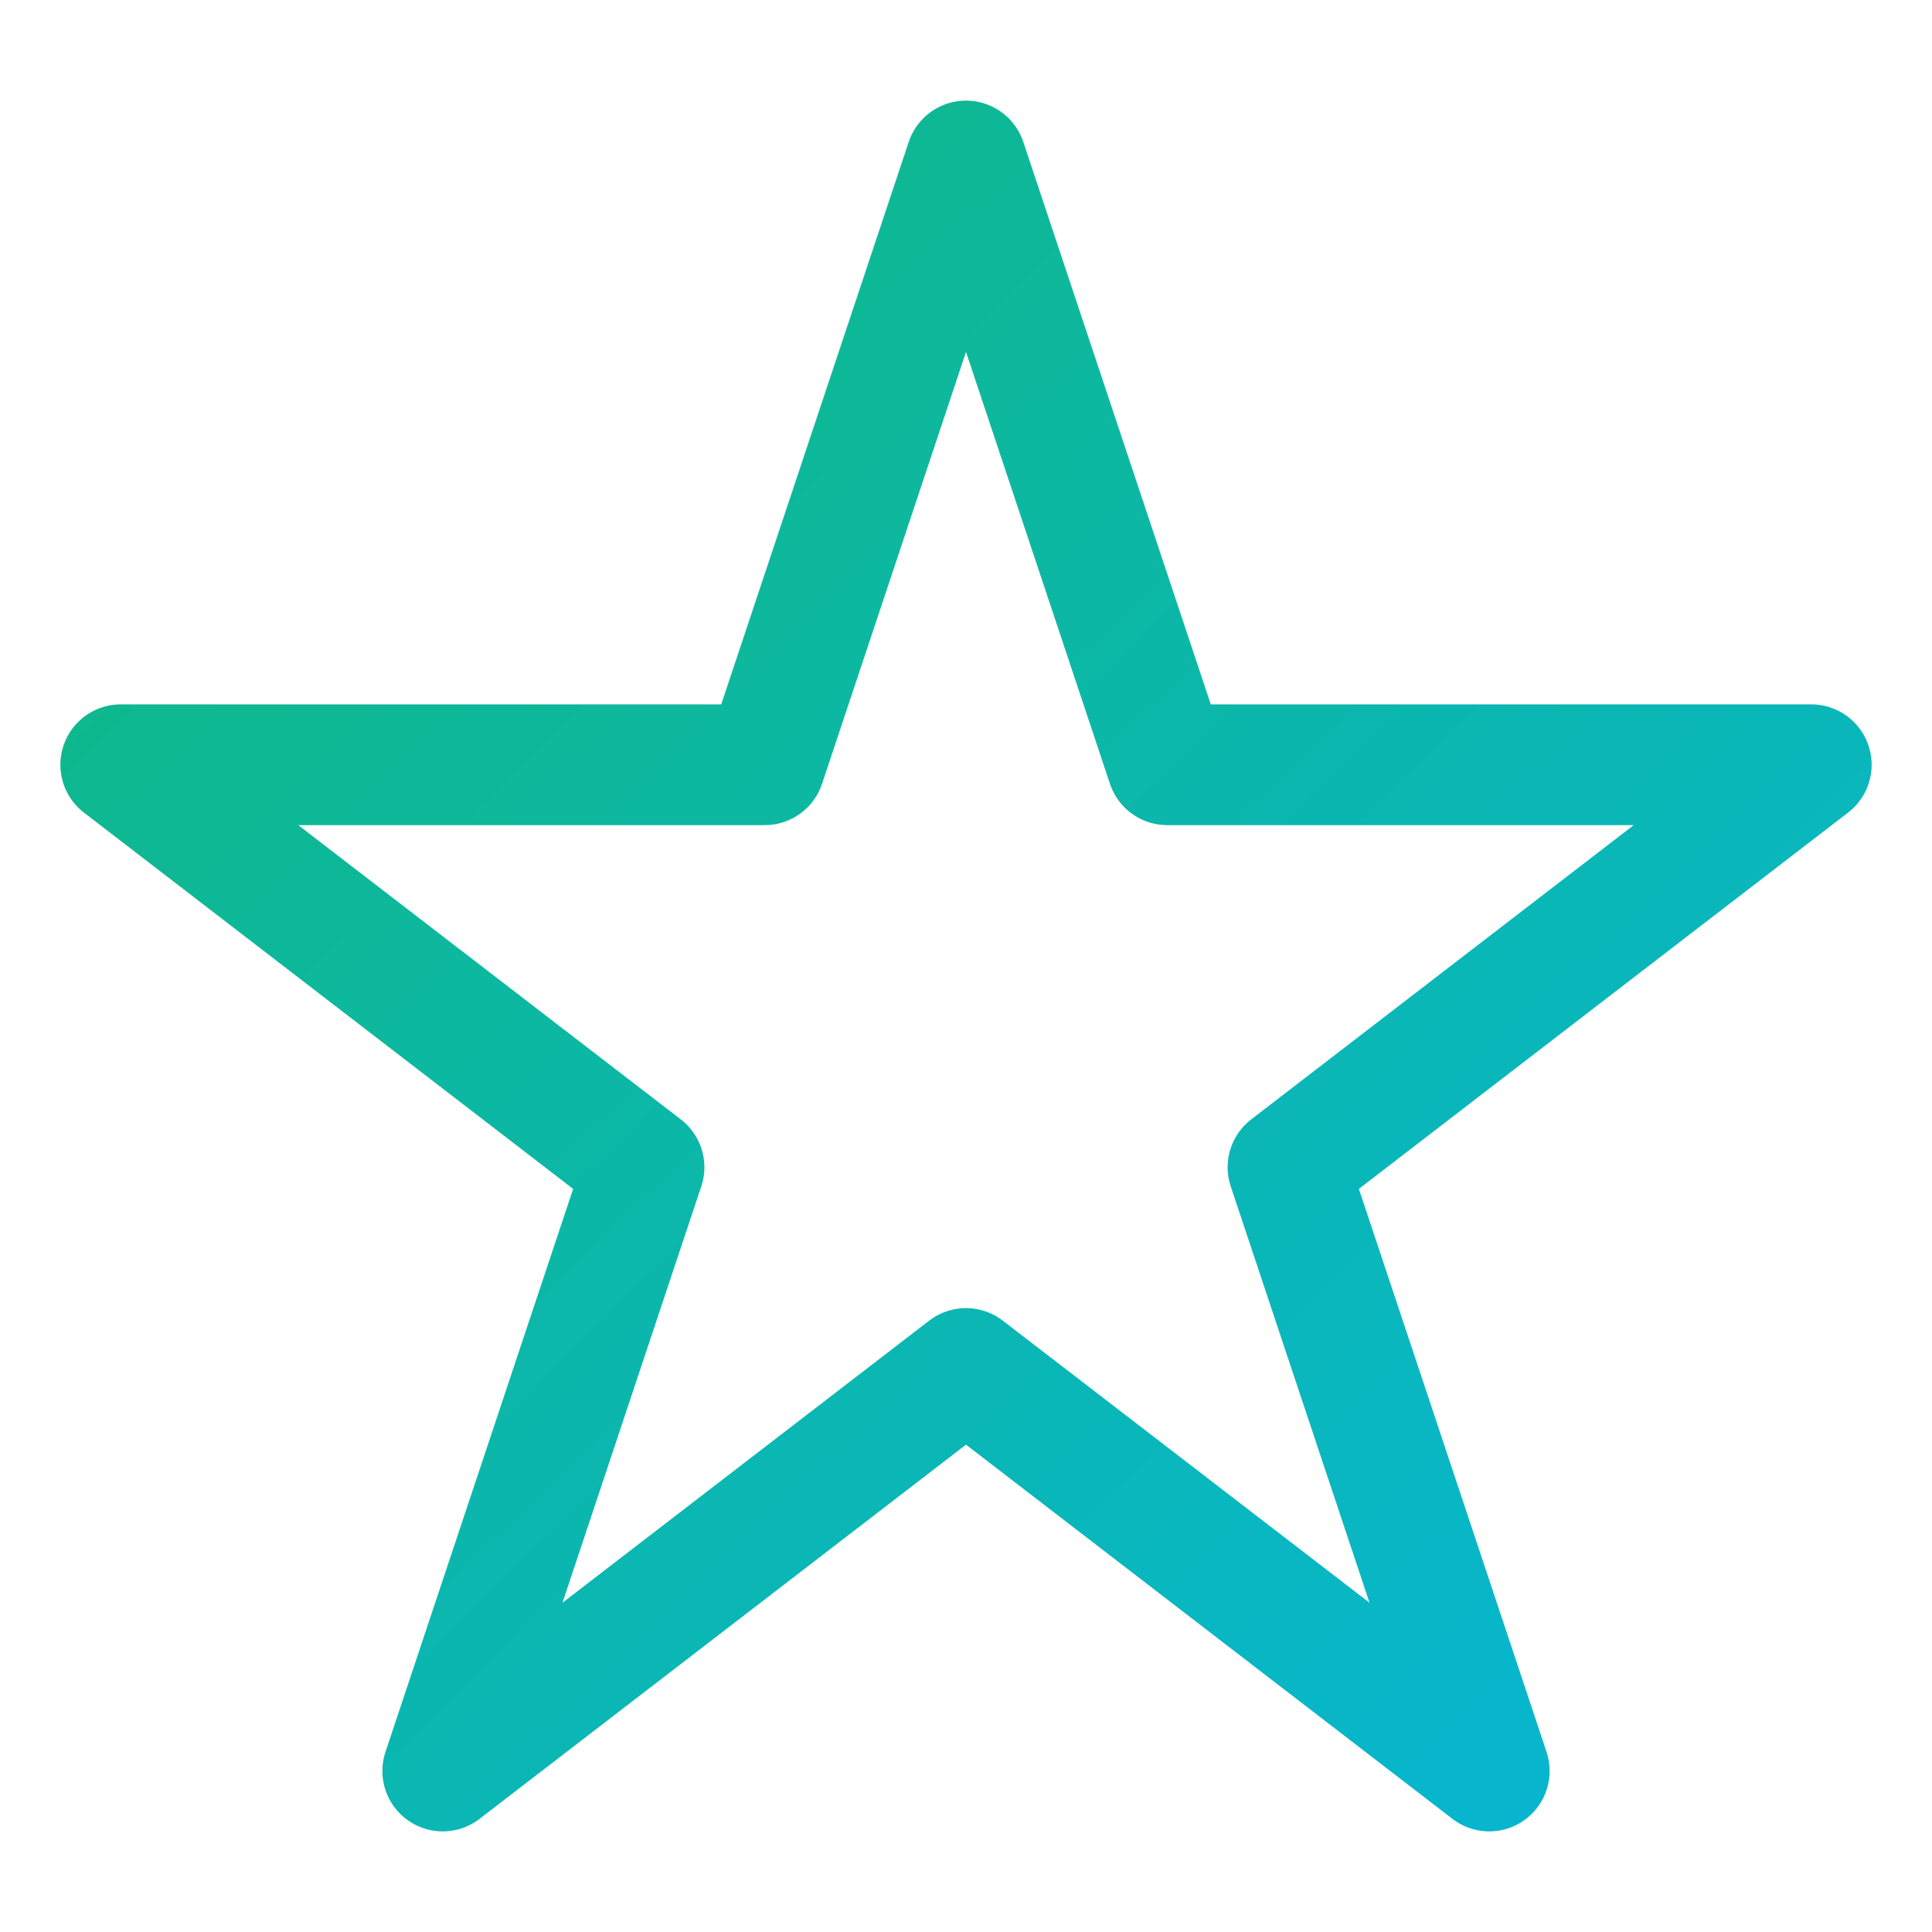
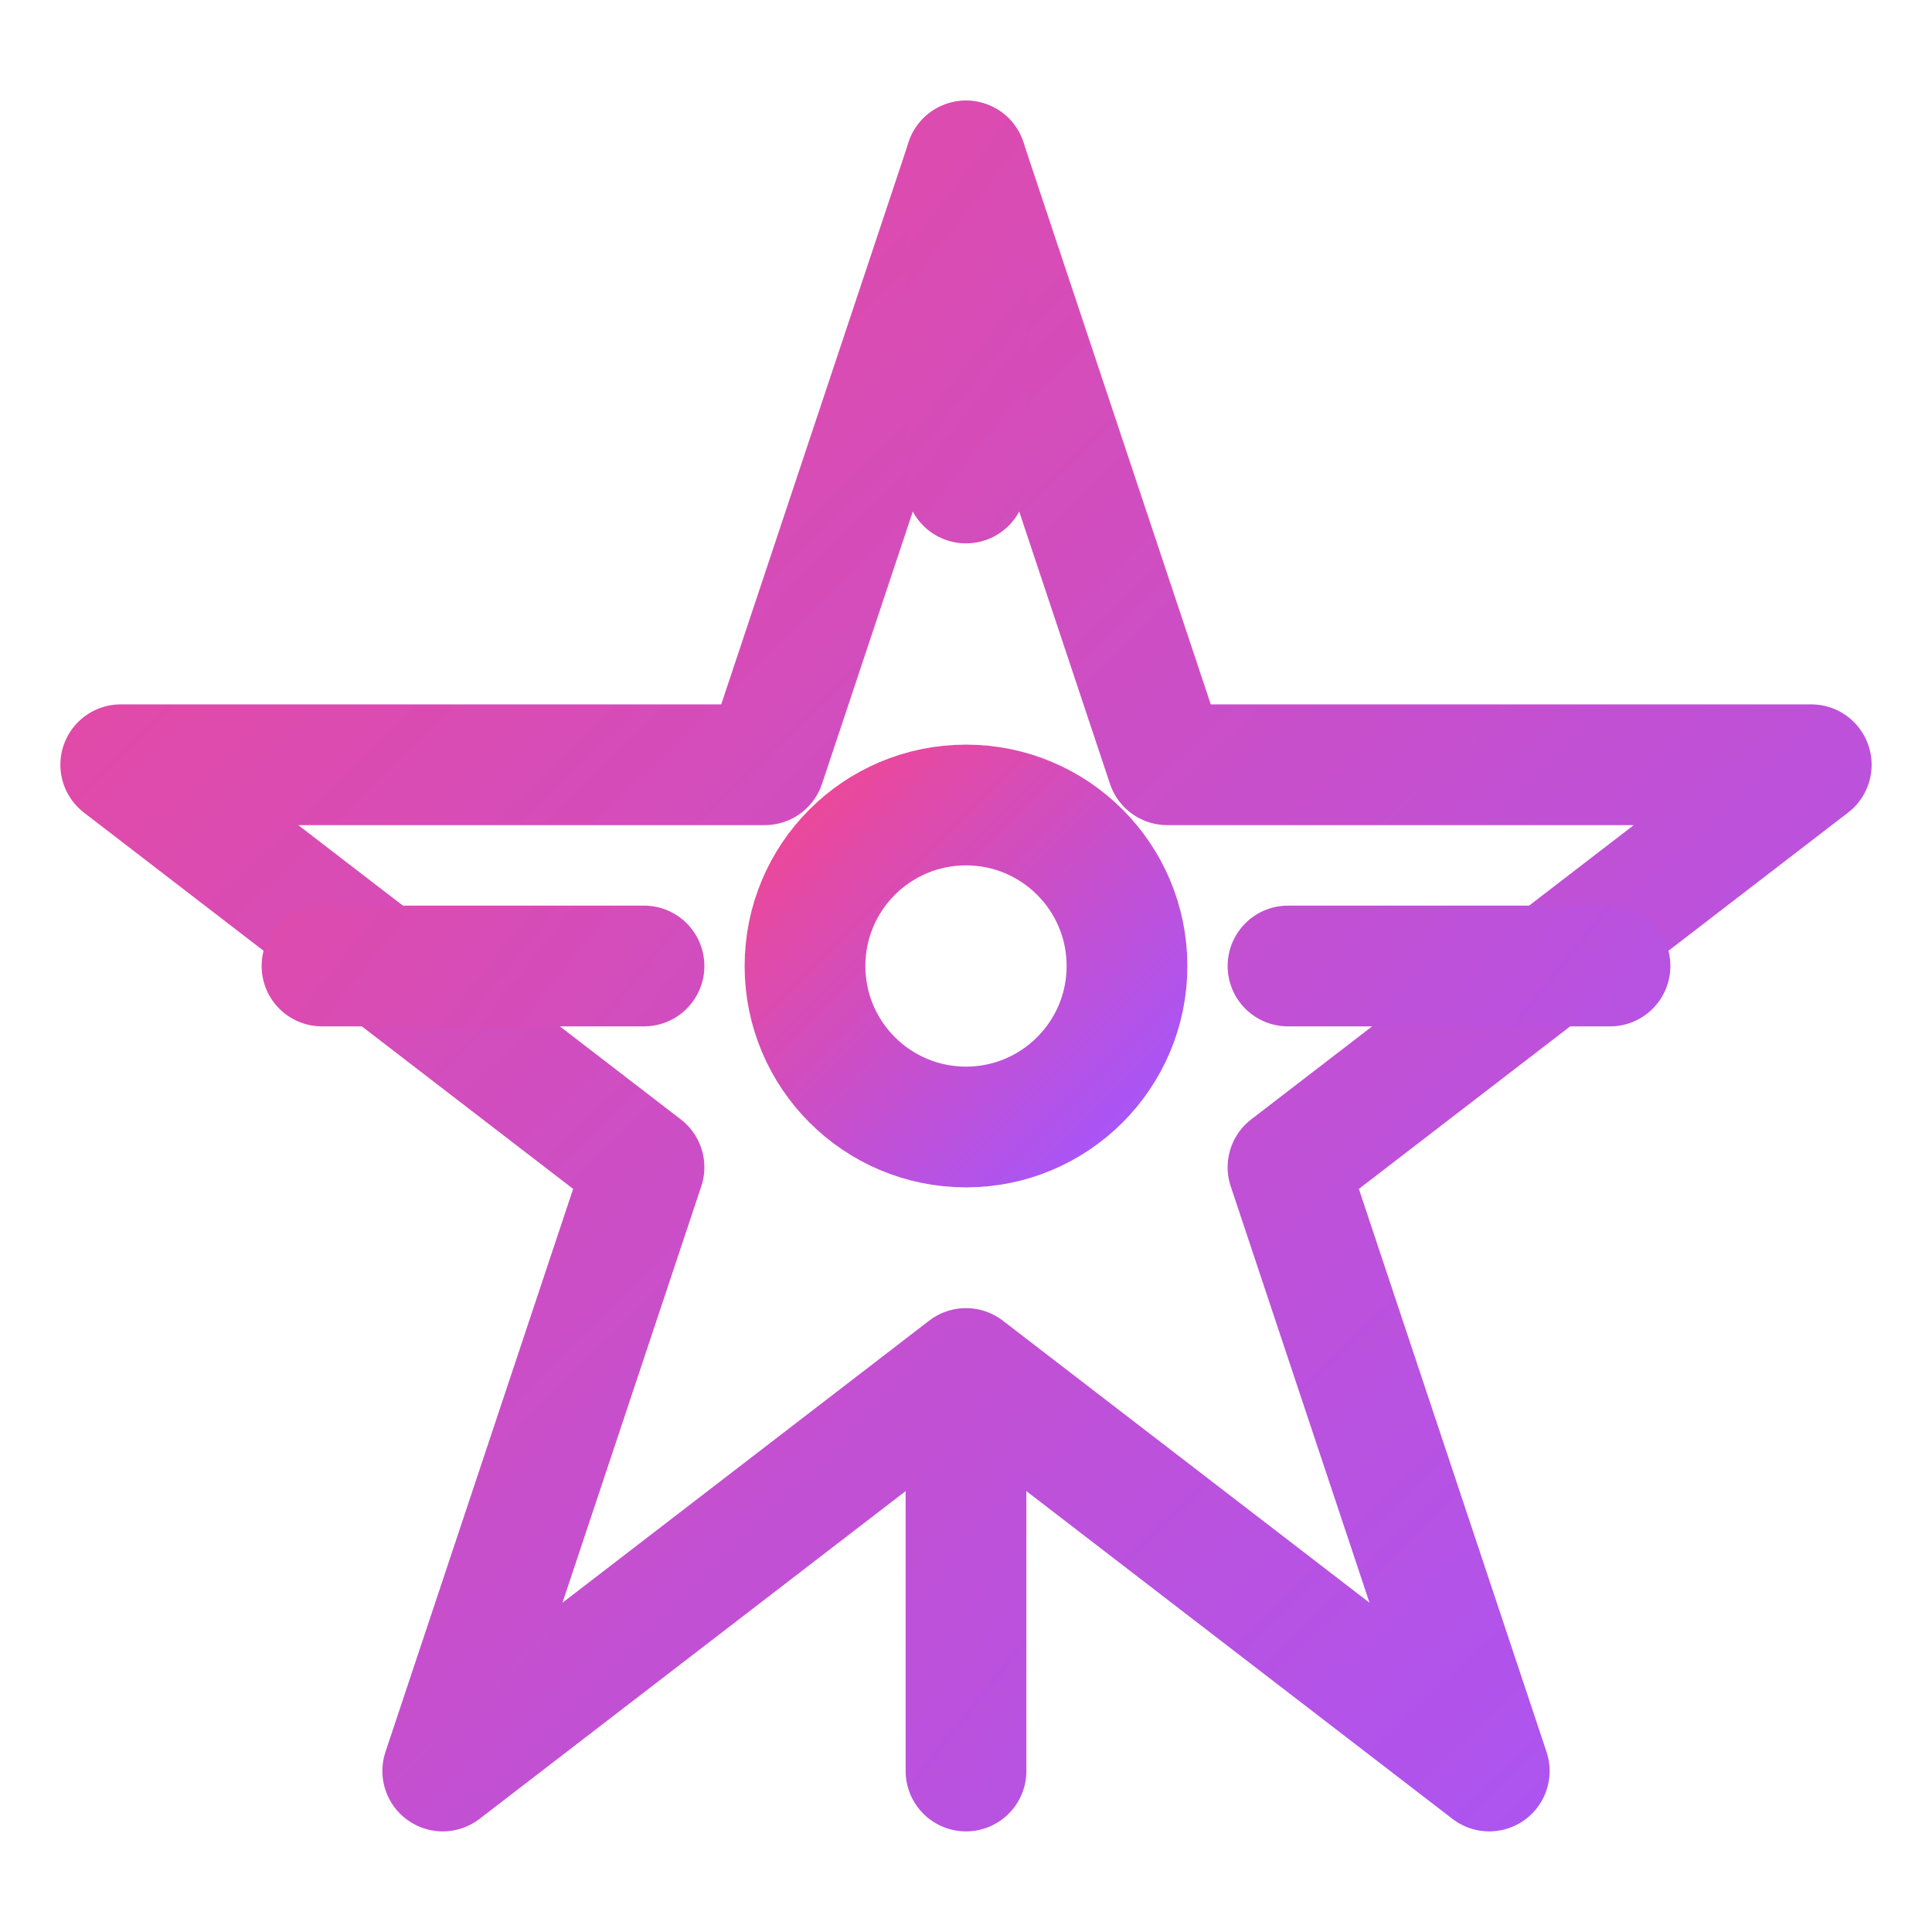
<svg xmlns="http://www.w3.org/2000/svg" viewBox="0 0 24 24" width="24" height="24" fill="none" stroke="url(#grad-magic-ui)" stroke-width="1.5" stroke-linecap="round" stroke-linejoin="round">
  <defs>
    <linearGradient id="grad-magic-ui" x1="0%" y1="0%" x2="100%" y2="100%">
-       <stop offset="0%" style="stop-color:#10b981;stop-opacity:1" />
-       <stop offset="100%" style="stop-color:#06b6d4;stop-opacity:1" />
+       <stop offset="0%" style="stop-color:#ec4899;stop-opacity:1" />
+       <stop offset="100%" style="stop-color:#a855f7;stop-opacity:1" />
    </linearGradient>
  </defs>
  <path d="M12 2l2.5 7.5h8l-6.5 5 2.5 7.5-6.5-5-6.5 5 2.5-7.5-6.5-5h8L12 2z" />
-   <path d="M12 2v20" />
+   <circle cx="12" cy="12" r="2" />
+   <path d="M12 2v4M12 18v4M4 12h4M16 12h4" />
</svg>
